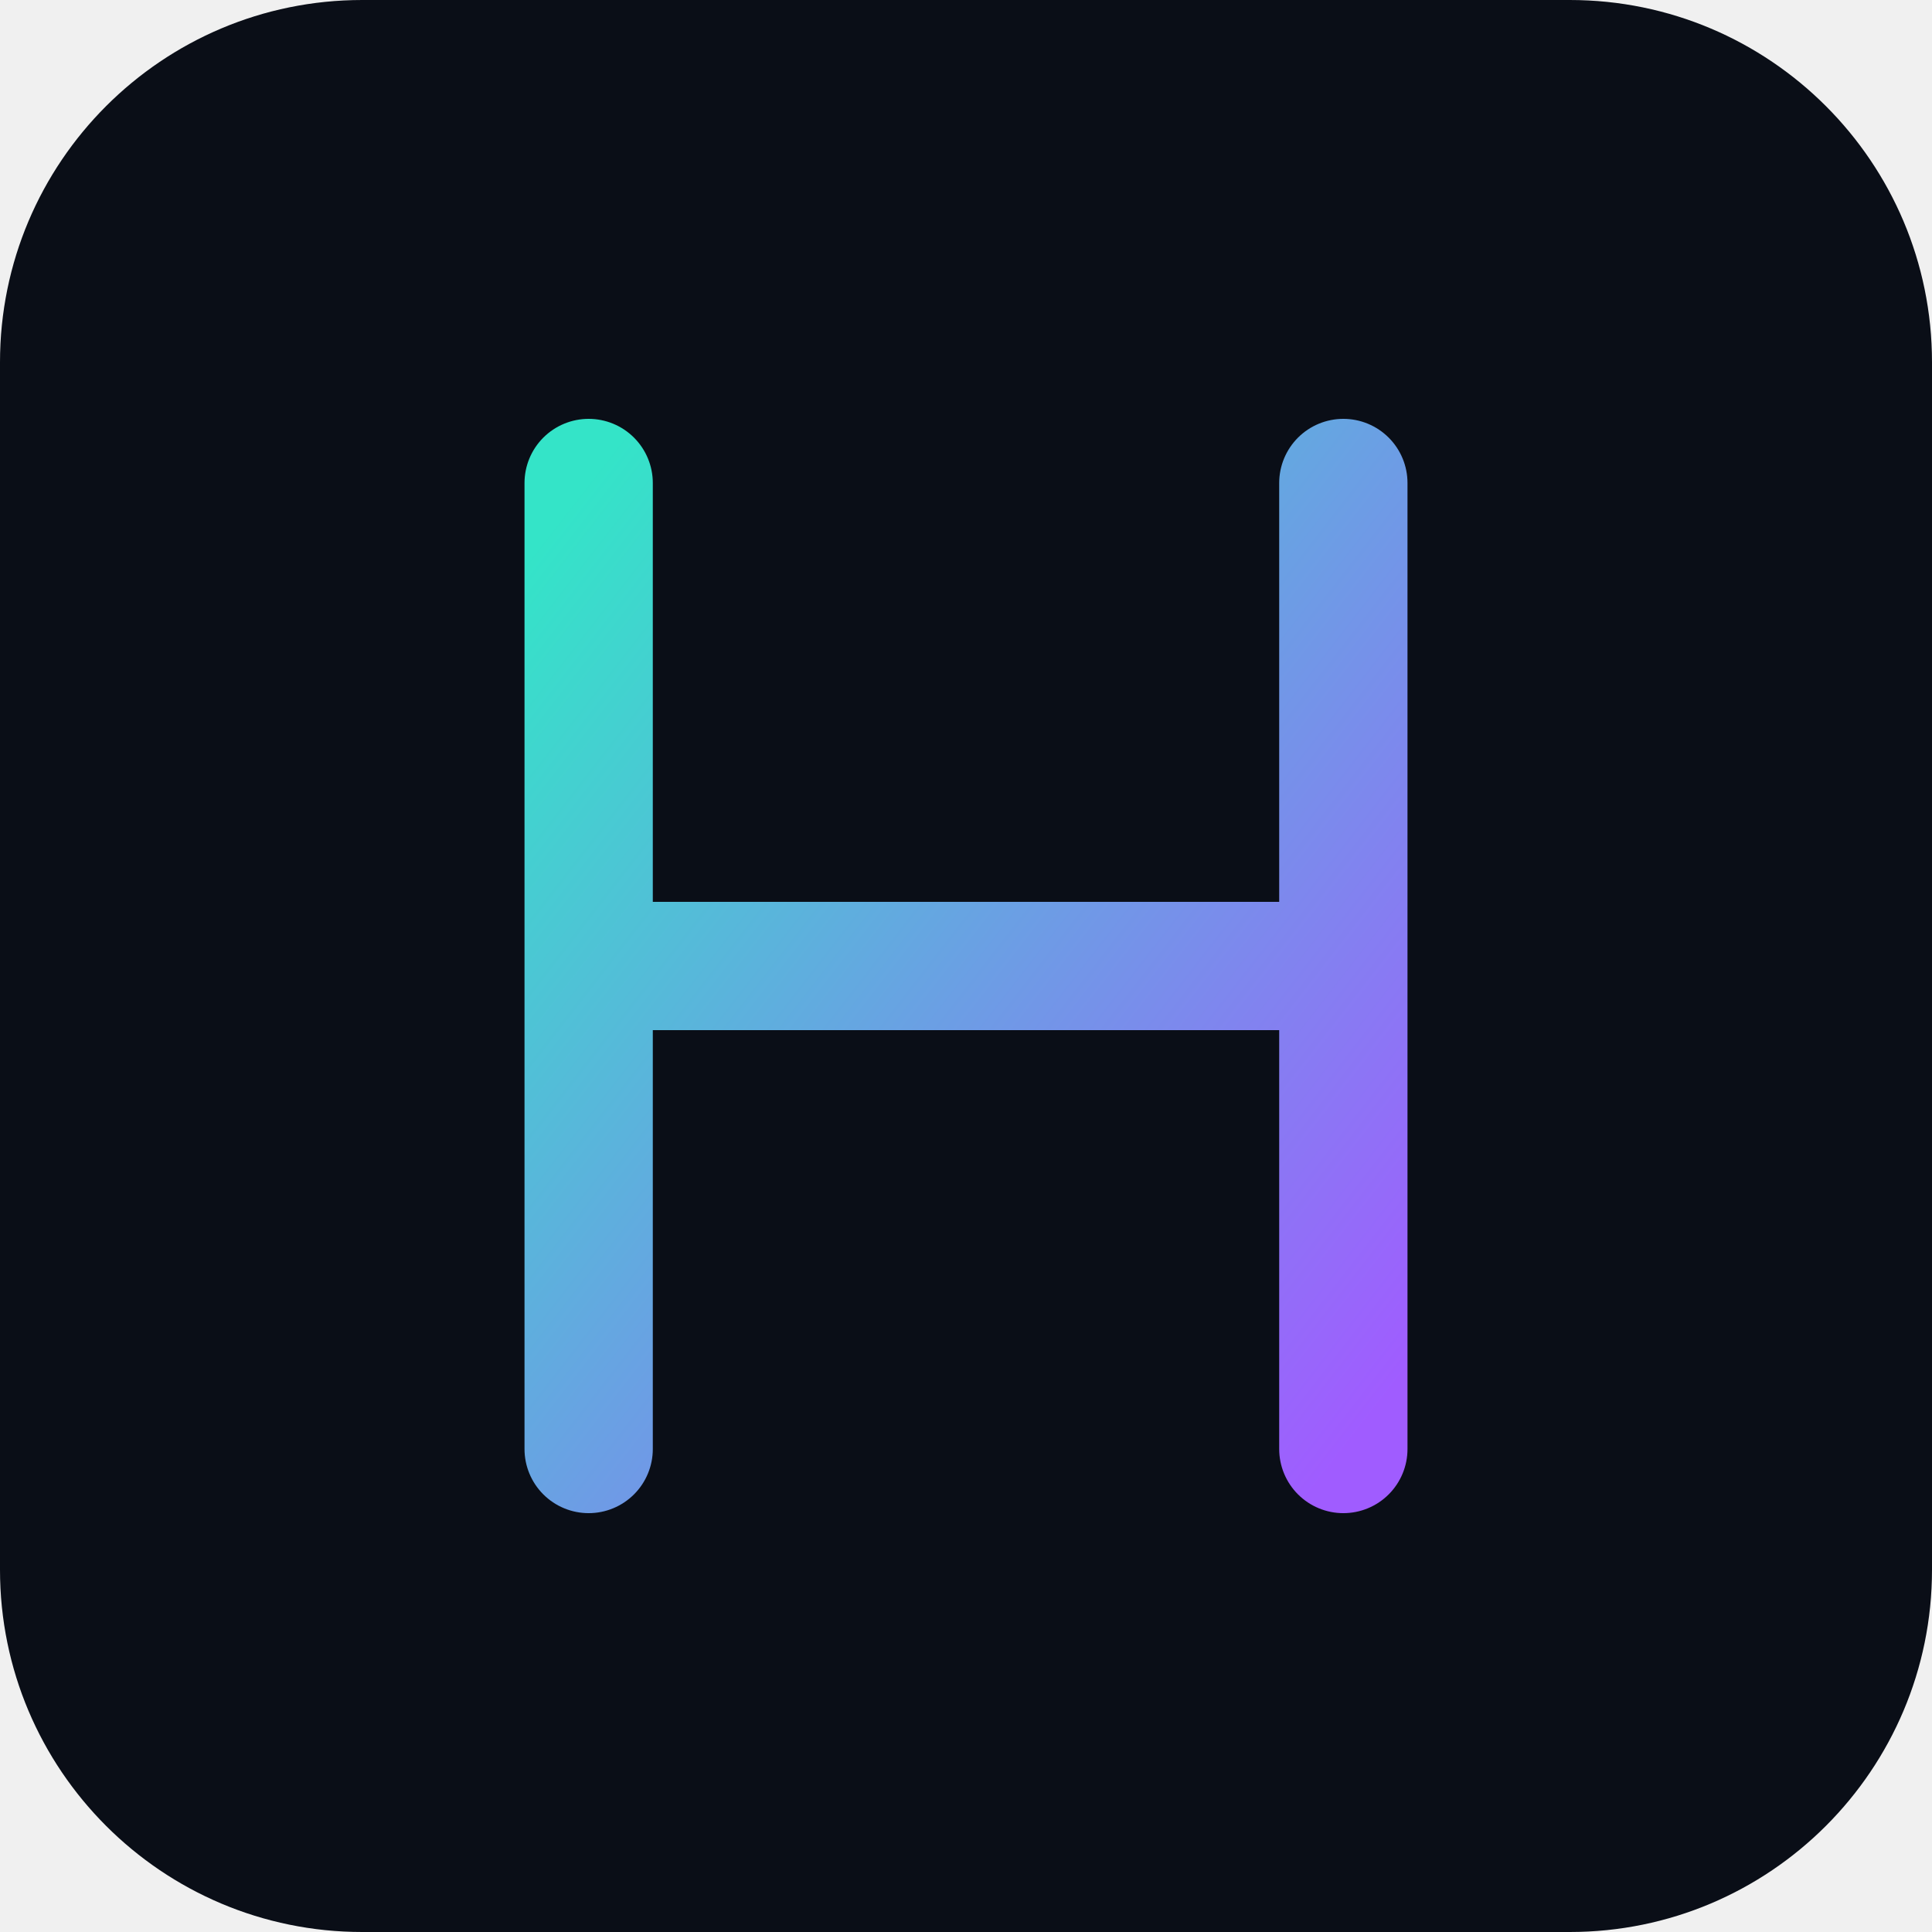
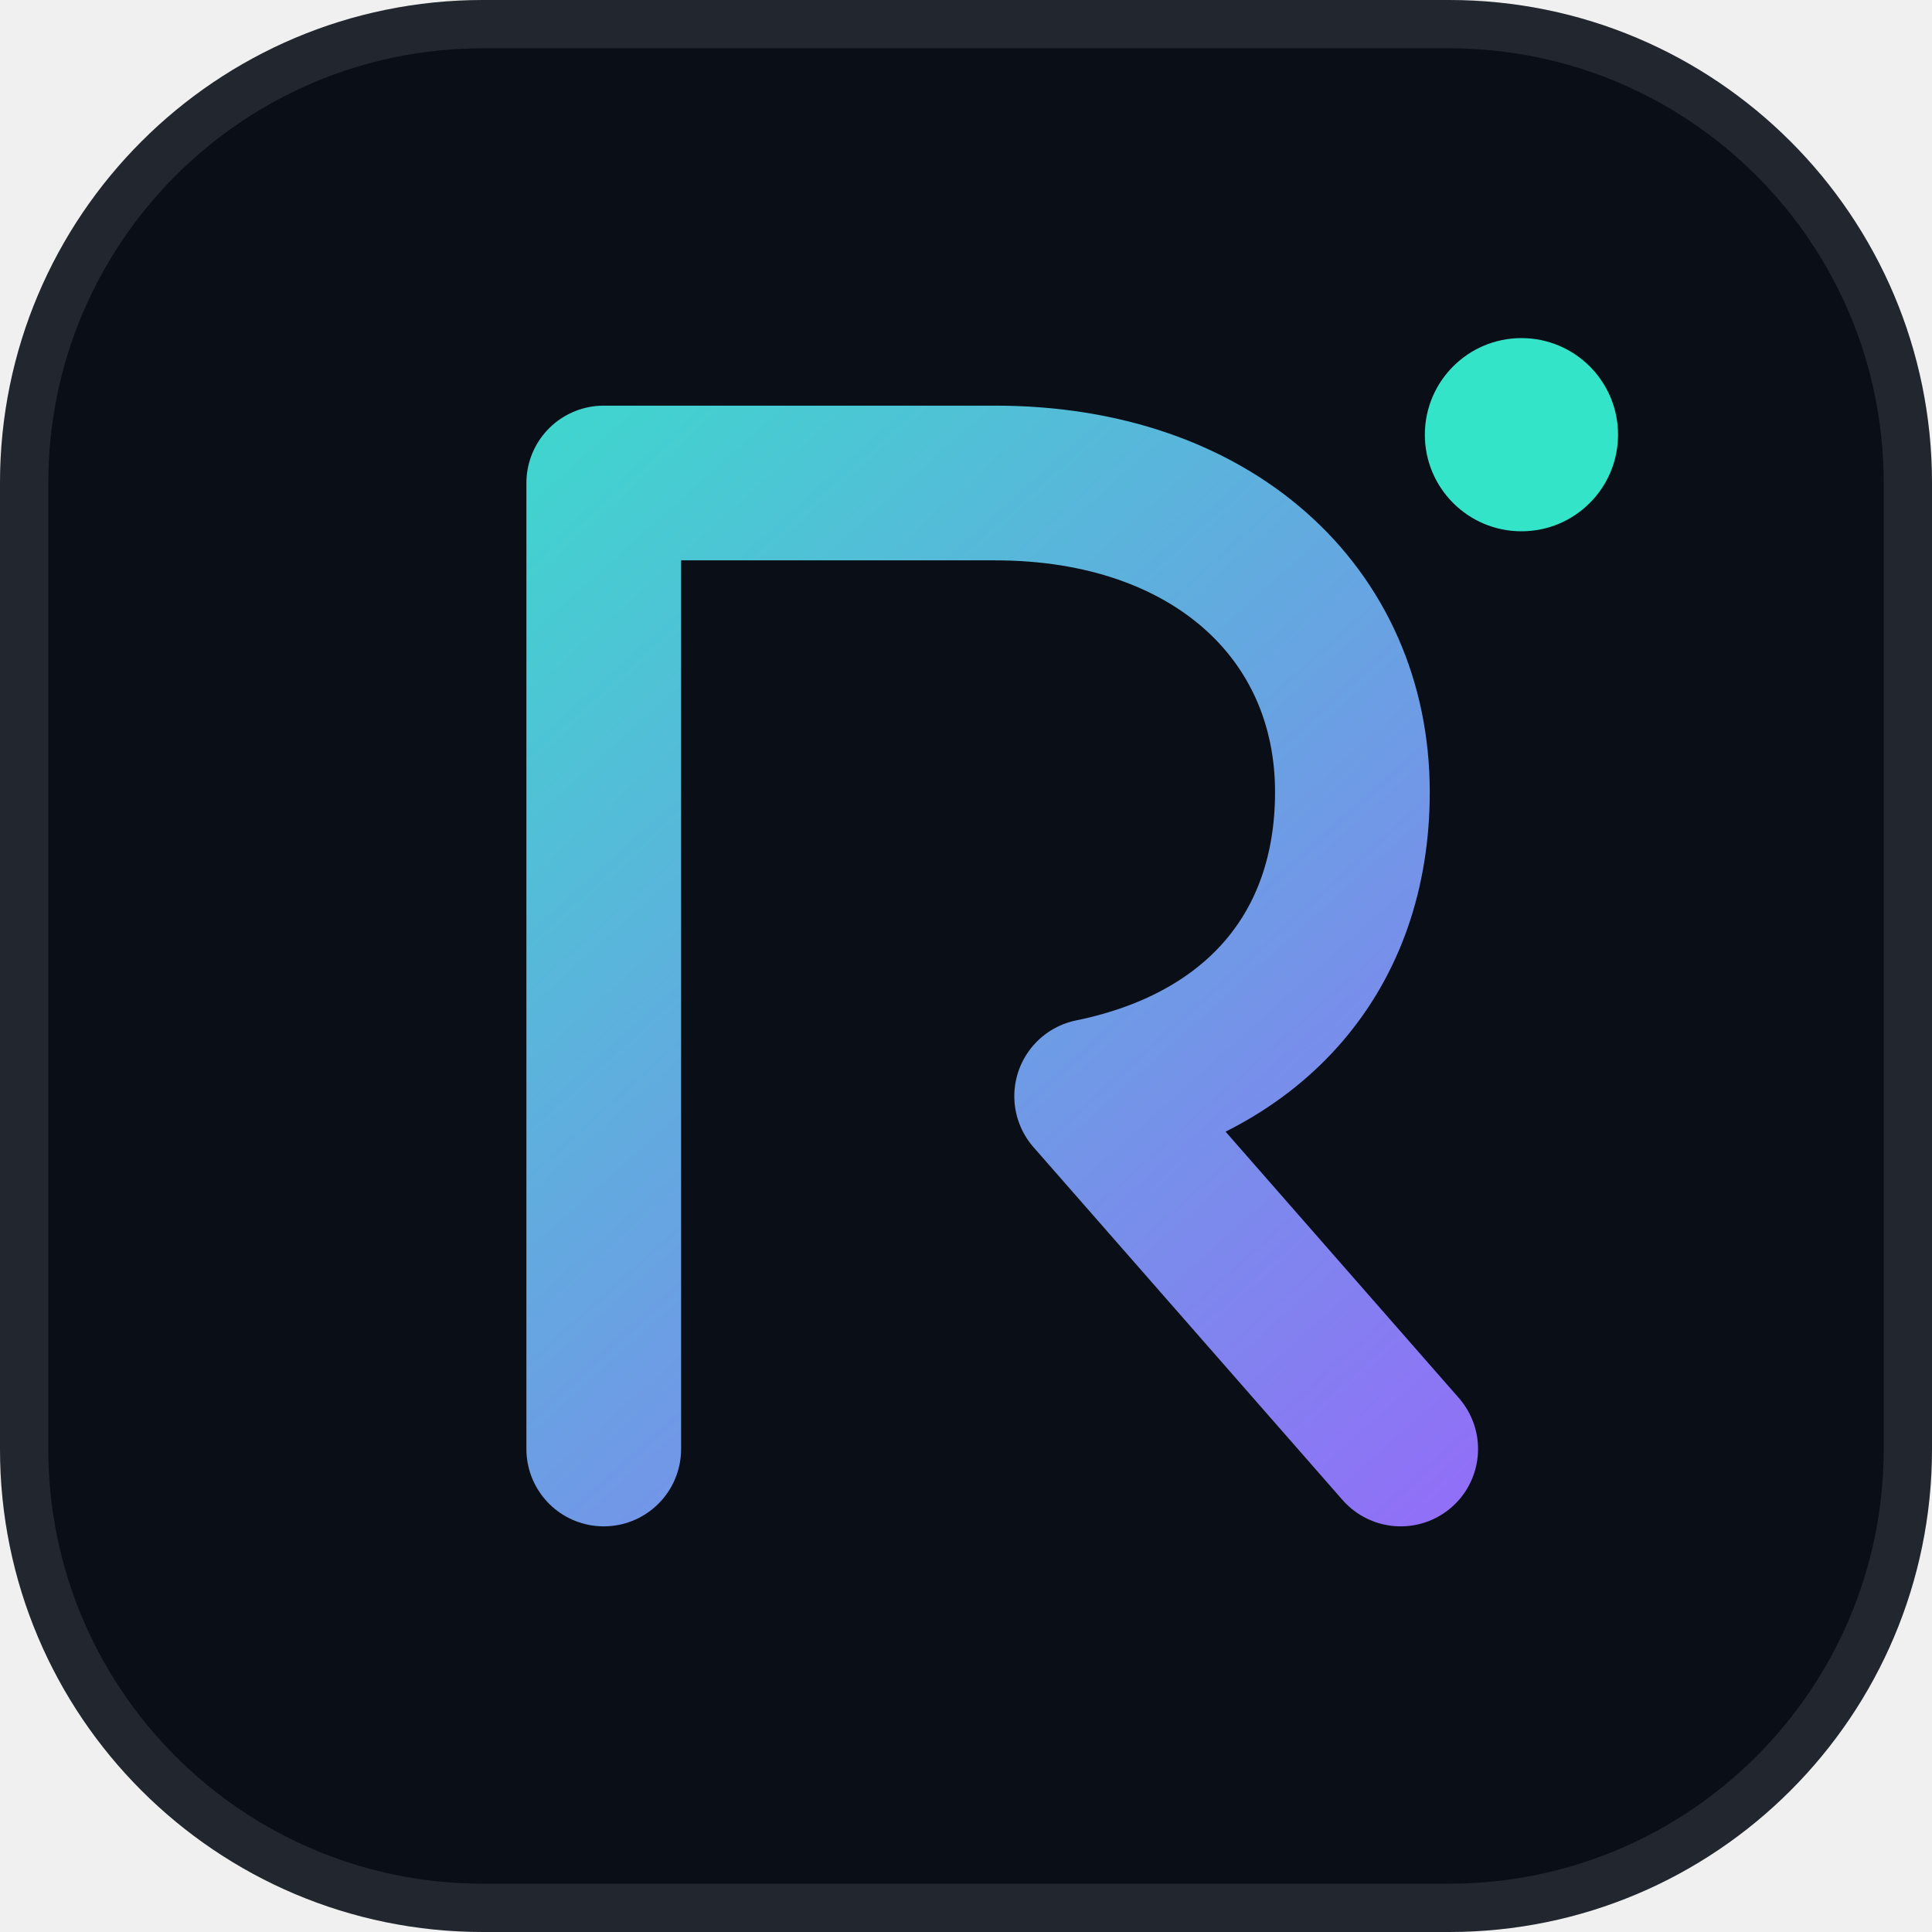
<svg xmlns="http://www.w3.org/2000/svg" viewBox="0 0 512 512">
  <defs>
-     <linearGradient id="g" x1="0" y1="0" x2="1" y2="1">
-       <stop offset="0" stop-color="#34E4C8" />
+     <linearGradient id="g" x1="102" y1="77" x2="435" y2="448" gradientUnits="userSpaceOnUse">
+       <stop stop-color="#34E4C8" />
      <stop offset="1" stop-color="#A05CFF" />
    </linearGradient>
  </defs>
-   <rect width="512" height="512" rx="96" fill="#0A0E17" />
-   <path d="M156 128v256M356 128v256M156 256h200" stroke="url(#g)" stroke-width="34" stroke-linecap="round" />
+   <rect width="512" height="512" rx="128" fill="#0A0E17" />
+   <rect x="6.4" y="6.4" width="499.2" height="499.2" rx="121.6" fill="none" stroke="#FFFFFF" stroke-opacity="0.1" stroke-width="12.8" />
+   <path d="M160 384V128h103.7c57.6 0 94.7 34.6 94.7 81.9 0 42.2-25.6 71.7-69.1 80.6l81.9 93.5" fill="none" stroke="url(#g)" stroke-width="41" stroke-linecap="round" stroke-linejoin="round" />
+   <circle cx="403.2" cy="115.2" r="25.6" fill="#34E4C8" />
</svg>
